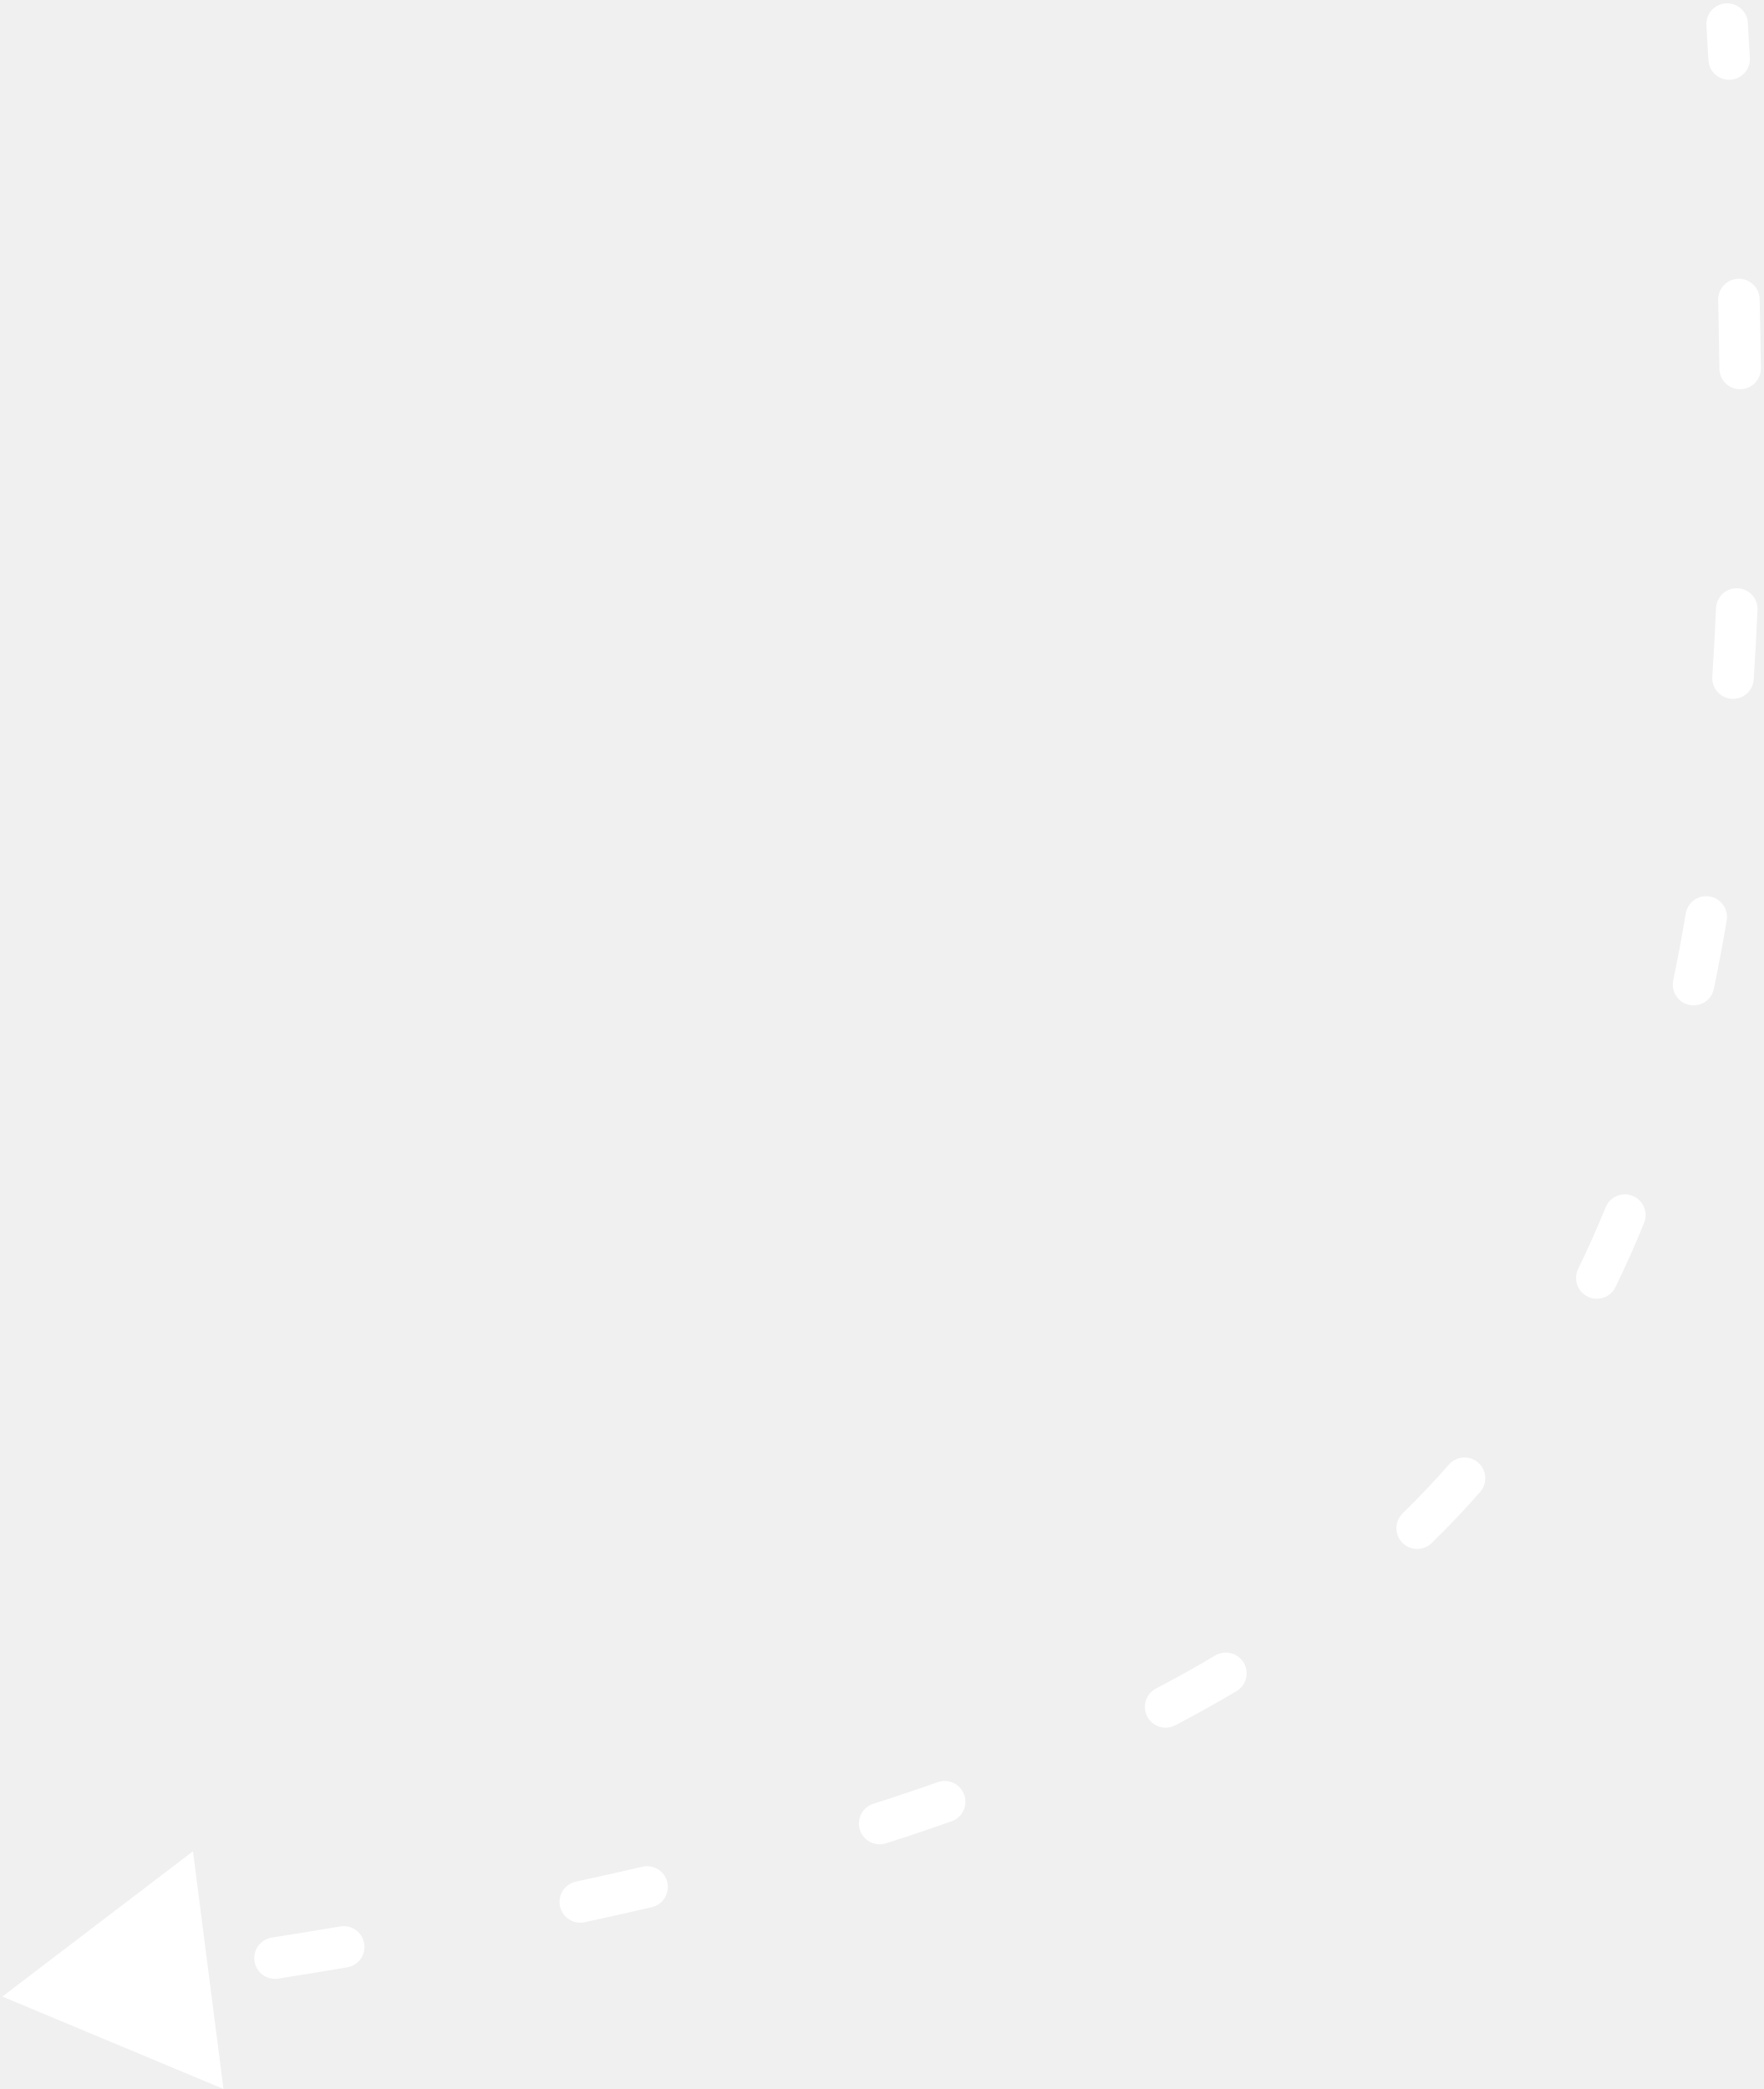
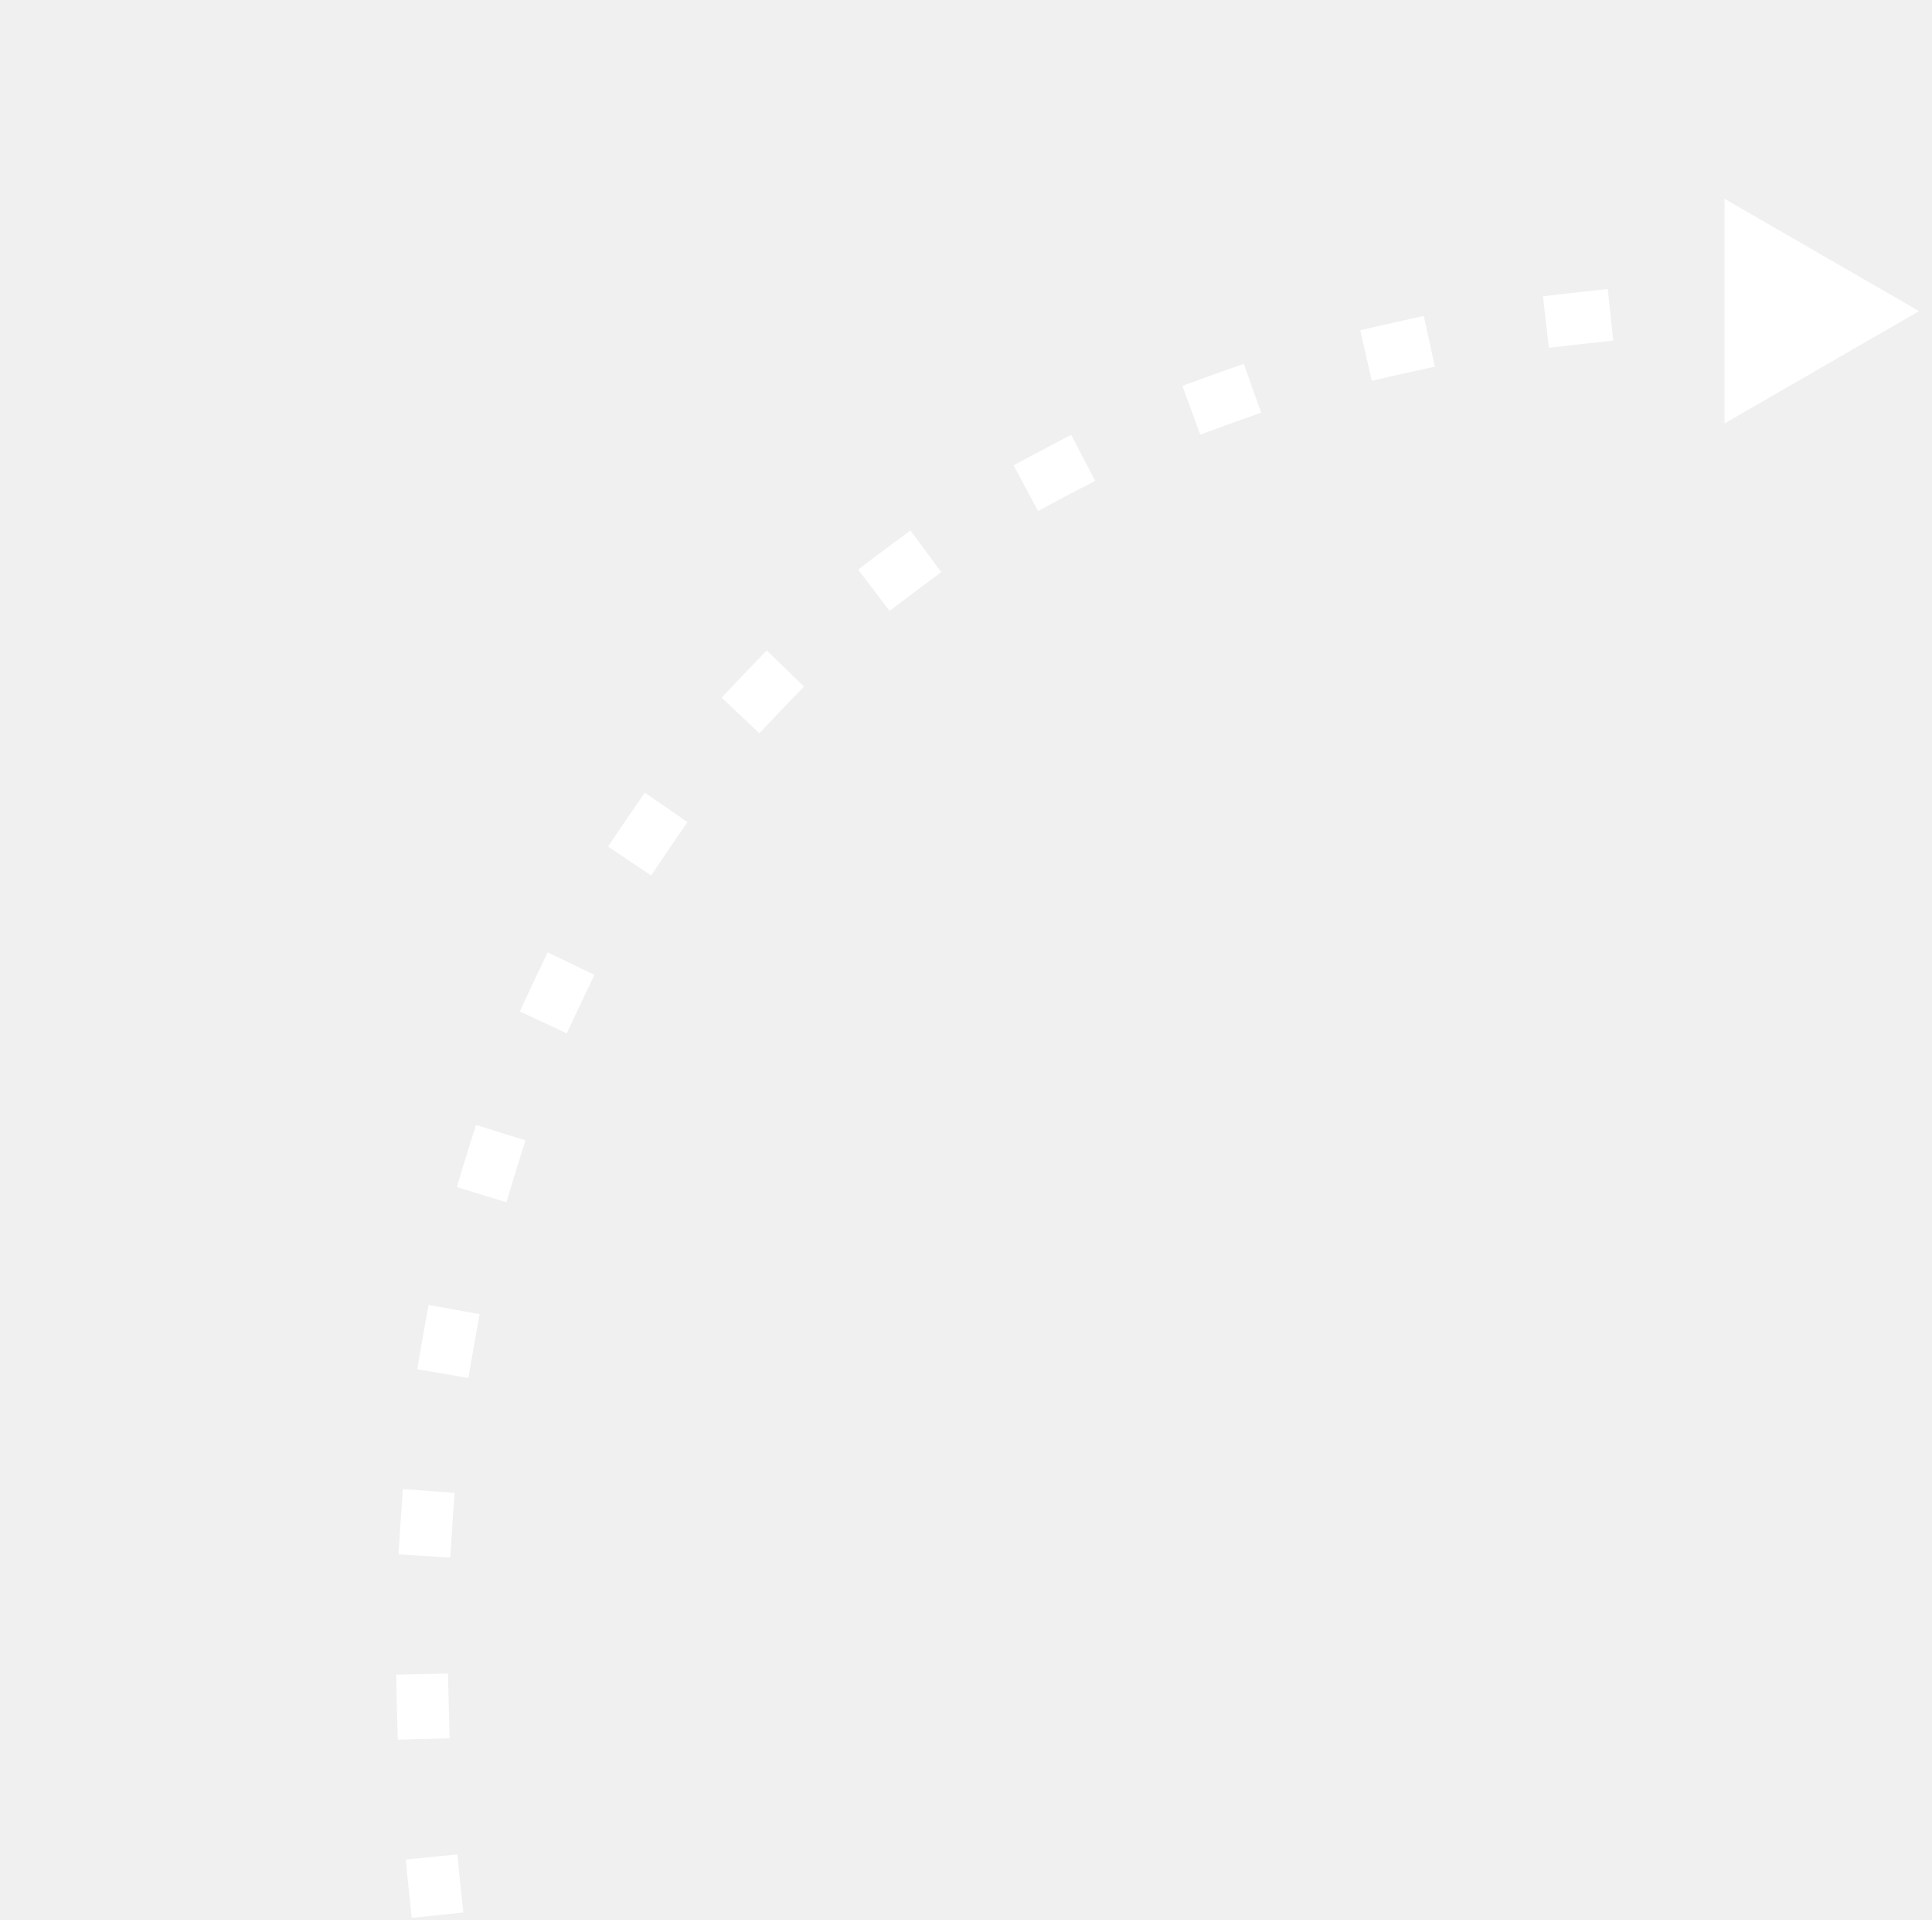
- <svg xmlns="http://www.w3.org/2000/svg" width="255" height="302" viewBox="0 0 255 302" fill="none">
-   <path d="M251.176 3.394C251.127 2.567 250.418 1.936 249.591 1.985C248.764 2.034 248.133 2.744 248.181 3.571L251.176 3.394ZM0.347 288.637L16.328 295.316L14.121 278.137L0.347 288.637ZM248.47 8.621C248.516 9.448 249.224 10.082 250.051 10.036C250.878 9.99 251.511 9.282 251.466 8.455L248.47 8.621ZM252.881 43.265C252.861 42.437 252.174 41.781 251.345 41.801C250.517 41.82 249.862 42.508 249.881 43.336L252.881 43.265ZM250.059 53.289C250.069 54.117 250.748 54.781 251.577 54.771C252.405 54.761 253.069 54.082 253.059 53.254L250.059 53.289ZM252.572 88.103C252.608 87.276 251.967 86.575 251.139 86.539C250.312 86.503 249.611 87.144 249.575 87.972L252.572 88.103ZM249.033 97.933C248.979 98.76 249.606 99.474 250.432 99.528C251.259 99.582 251.973 98.955 252.027 98.129L249.033 97.933ZM248.136 132.807C248.273 131.99 247.722 131.217 246.905 131.08C246.088 130.943 245.315 131.494 245.178 132.311L248.136 132.807ZM243.356 142.038C243.188 142.849 243.709 143.643 244.52 143.812C245.331 143.98 246.125 143.459 246.293 142.648L243.356 142.038ZM236.285 176.234C236.597 175.466 236.229 174.591 235.462 174.278C234.695 173.966 233.819 174.334 233.506 175.101L236.285 176.234ZM229.491 184.099C229.129 184.843 229.438 185.741 230.183 186.104C230.928 186.467 231.825 186.157 232.188 185.413L229.491 184.099ZM212.845 214.697C213.391 214.074 213.328 213.127 212.705 212.58C212.083 212.034 211.135 212.097 210.589 212.72L212.845 214.697ZM203.823 219.855C203.23 220.433 203.218 221.383 203.797 221.976C204.375 222.569 205.325 222.58 205.918 222.002L203.823 219.855ZM177.982 243.197C178.695 242.773 178.929 241.853 178.505 241.141C178.082 240.429 177.162 240.194 176.449 240.618L177.982 243.197ZM167.811 245.436C167.077 245.82 166.794 246.727 167.178 247.461C167.562 248.194 168.469 248.478 169.203 248.094L167.811 245.436ZM137.063 261.886C137.844 261.61 138.254 260.753 137.979 259.972C137.703 259.191 136.846 258.781 136.065 259.056L137.063 261.886ZM126.711 262.195C125.922 262.447 125.486 263.291 125.738 264.08C125.99 264.869 126.834 265.305 127.623 265.053L126.711 262.195ZM93.885 274.251C94.692 274.063 95.193 273.256 95.005 272.449C94.816 271.643 94.01 271.141 93.203 271.329L93.885 274.251ZM83.57 273.49C82.76 273.664 82.245 274.462 82.419 275.272C82.594 276.082 83.392 276.597 84.202 276.422L83.57 273.49ZM49.936 282.937C50.753 282.799 51.304 282.026 51.167 281.209C51.029 280.392 50.256 279.841 49.439 279.978L49.936 282.937ZM39.522 281.594C38.703 281.723 38.145 282.491 38.274 283.309C38.403 284.127 39.171 284.686 39.989 284.557L39.522 281.594ZM5.567 289.479C6.389 289.372 6.968 288.62 6.861 287.798C6.755 286.977 6.002 286.397 5.18 286.504L5.567 289.479ZM248.181 3.571C248.281 5.265 248.378 6.948 248.47 8.621L251.466 8.455C251.373 6.779 251.276 5.092 251.176 3.394L248.181 3.571ZM249.881 43.336C249.961 46.702 250.021 50.019 250.059 53.289L253.059 53.254C253.02 49.971 252.961 46.642 252.881 43.265L249.881 43.336ZM249.575 87.972C249.426 91.352 249.246 94.672 249.033 97.933L252.027 98.129C252.241 94.845 252.423 91.504 252.572 88.103L249.575 87.972ZM245.178 132.311C244.622 135.627 244.015 138.868 243.356 142.038L246.293 142.648C246.961 139.439 247.574 136.159 248.136 132.807L245.178 132.311ZM233.506 175.101C232.249 178.187 230.911 181.185 229.491 184.099L232.188 185.413C233.638 182.437 235.003 179.378 236.285 176.234L233.506 175.101ZM210.589 212.72C208.437 215.174 206.183 217.552 203.823 219.855L205.918 222.002C208.333 219.645 210.641 217.211 212.845 214.697L210.589 212.72ZM176.449 240.618C173.666 242.273 170.787 243.878 167.811 245.436L169.203 248.094C172.224 246.512 175.15 244.88 177.982 243.197L176.449 240.618ZM136.065 259.056C133.022 260.13 129.904 261.176 126.711 262.195L127.623 265.053C130.844 264.025 133.99 262.97 137.063 261.886L136.065 259.056ZM93.203 271.329C90.05 272.065 86.84 272.785 83.57 273.49L84.202 276.422C87.487 275.714 90.715 274.991 93.885 274.251L93.203 271.329ZM49.439 279.978C46.182 280.526 42.877 281.064 39.522 281.594L39.989 284.557C43.354 284.026 46.669 283.486 49.936 282.937L49.439 279.978ZM252.674 3.306C252.576 1.652 251.156 0.39 249.502 0.488C247.848 0.585 246.586 2.005 246.684 3.659L252.674 3.306ZM0.347 288.637L32.309 301.995L27.896 267.636L0.347 288.637ZM246.972 8.704C247.064 10.358 248.479 11.625 250.134 11.534C251.788 11.442 253.055 10.027 252.963 8.372L246.972 8.704ZM254.38 43.229C254.341 41.573 252.966 40.262 251.31 40.301C249.654 40.34 248.343 41.715 248.382 43.371L254.38 43.229ZM248.559 53.306C248.579 54.963 249.938 56.291 251.594 56.271C253.251 56.252 254.578 54.893 254.559 53.236L248.559 53.306ZM254.07 88.169C254.143 86.514 252.86 85.113 251.205 85.04C249.55 84.968 248.149 86.251 248.076 87.906L254.07 88.169ZM247.537 97.835C247.429 99.489 248.681 100.916 250.335 101.024C251.988 101.132 253.416 99.879 253.524 98.226L247.537 97.835ZM249.616 133.055C249.89 131.421 248.787 129.874 247.153 129.6C245.519 129.326 243.972 130.429 243.698 132.063L249.616 133.055ZM241.888 141.733C241.55 143.355 242.592 144.943 244.214 145.28C245.837 145.618 247.425 144.576 247.762 142.954L241.888 141.733ZM237.674 176.8C238.299 175.265 237.562 173.515 236.028 172.889C234.494 172.264 232.743 173.001 232.117 174.535L237.674 176.8ZM228.143 183.442C227.417 184.931 228.036 186.727 229.526 187.453C231.015 188.178 232.811 187.559 233.537 186.07L228.143 183.442ZM213.973 215.686C215.065 214.44 214.94 212.545 213.694 211.452C212.448 210.36 210.553 210.485 209.461 211.731L213.973 215.686ZM202.775 218.781C201.589 219.938 201.566 221.838 202.723 223.023C203.88 224.209 205.78 224.232 206.966 223.075L202.775 218.781ZM178.749 244.486C180.173 243.639 180.641 241.798 179.795 240.374C178.948 238.95 177.107 238.482 175.683 239.328L178.749 244.486ZM167.115 244.107C165.648 244.876 165.081 246.688 165.849 248.156C166.617 249.624 168.43 250.191 169.898 249.423L167.115 244.107ZM137.562 263.3C139.125 262.749 139.944 261.035 139.393 259.473C138.842 257.91 137.129 257.091 135.566 257.642L137.562 263.3ZM126.255 260.766C124.677 261.27 123.806 262.958 124.309 264.536C124.813 266.115 126.501 266.986 128.08 266.482L126.255 260.766ZM94.226 275.712C95.839 275.335 96.842 273.722 96.465 272.108C96.089 270.495 94.476 269.492 92.862 269.869L94.226 275.712ZM83.254 272.023C81.634 272.372 80.604 273.968 80.953 275.588C81.302 277.208 82.898 278.238 84.518 277.889L83.254 272.023ZM50.185 284.416C51.819 284.141 52.921 282.594 52.646 280.96C52.371 279.326 50.824 278.224 49.19 278.499L50.185 284.416ZM39.288 280.112C37.651 280.37 36.534 281.906 36.792 283.543C37.05 285.179 38.587 286.297 40.223 286.039L39.288 280.112ZM5.761 290.967C7.404 290.753 8.562 289.248 8.349 287.605C8.135 285.962 6.63 284.803 4.987 285.017L5.761 290.967ZM246.684 3.659C246.784 5.351 246.88 7.033 246.972 8.704L252.963 8.372C252.87 6.694 252.774 5.005 252.674 3.306L246.684 3.659ZM248.382 43.371C248.461 46.732 248.521 50.043 248.559 53.306L254.559 53.236C254.52 49.947 254.46 46.612 254.38 43.229L248.382 43.371ZM248.076 87.906C247.928 91.276 247.749 94.585 247.537 97.835L253.524 98.226C253.739 94.931 253.921 91.58 254.07 88.169L248.076 87.906ZM243.698 132.063C243.145 135.361 242.542 138.583 241.888 141.733L247.762 142.954C248.433 139.725 249.05 136.426 249.616 133.055L243.698 132.063ZM232.117 174.535C230.872 177.591 229.548 180.558 228.143 183.442L233.537 186.07C235.002 183.063 236.38 179.974 237.674 176.8L232.117 174.535ZM209.461 211.731C207.335 214.156 205.108 216.505 202.775 218.781L206.966 223.075C209.408 220.691 211.743 218.229 213.973 215.686L209.461 211.731ZM175.683 239.328C172.923 240.969 170.068 242.561 167.115 244.107L169.898 249.423C172.943 247.829 175.893 246.184 178.749 244.486L175.683 239.328ZM135.566 257.642C132.538 258.71 129.434 259.751 126.255 260.766L128.08 266.482C131.314 265.45 134.474 264.39 137.562 263.3L135.566 257.642ZM92.862 269.869C89.718 270.602 86.516 271.32 83.254 272.023L84.518 277.889C87.811 277.179 91.047 276.453 94.226 275.712L92.862 269.869ZM49.19 278.499C45.938 279.046 42.638 279.583 39.288 280.112L40.223 286.039C43.592 285.507 46.913 284.966 50.185 284.416L49.19 278.499Z" fill="white" />
+ <svg xmlns="http://www.w3.org/2000/svg" width="149" height="148" viewBox="0 0 149 148" fill="none">
+   <path d="M32.539 145.79L32.643 146.784L34.632 146.577L34.529 145.582L32.539 145.79ZM34.476 145.076L34.375 144.081L32.385 144.283L32.486 145.278L34.476 145.076ZM31.623 132.119L31.651 133.119L33.65 133.063L33.622 132.063L31.623 132.119ZM33.597 131.064L33.575 130.064L31.576 130.108L31.597 131.108L33.597 131.064ZM31.859 117.917L31.795 118.915L33.791 119.042L33.855 118.044L31.859 117.917ZM33.923 117.033L33.994 116.035L31.999 115.894L31.928 116.891L33.923 117.033ZM33.504 103.773L33.334 104.759L35.305 105.098L35.475 104.113L33.504 103.773ZM35.649 103.124L35.827 102.14L33.859 101.784L33.681 102.768L35.649 103.124ZM36.767 89.914L36.476 90.871L38.39 91.451L38.68 90.495L36.767 89.914ZM38.973 89.545L39.273 88.591L37.365 87.992L37.065 88.946L38.973 89.545ZM41.839 76.6L41.416 77.507L43.229 78.351L43.652 77.445L41.839 76.6ZM44.08 76.539L44.512 75.638L42.708 74.773L42.276 75.675L44.08 76.539ZM48.843 64.174L48.284 65.004L49.944 66.121L50.502 65.291L48.843 64.174ZM51.062 64.469L51.63 63.646L49.984 62.51L49.416 63.334L51.062 64.469ZM57.757 53.028L57.07 53.755L58.523 55.129L59.21 54.402L57.757 53.028ZM59.899 53.682L60.595 52.964L59.158 51.573L58.462 52.291L59.899 53.682ZM68.386 43.507L67.589 44.111L68.797 45.705L69.594 45.101L68.386 43.507ZM70.392 44.504L71.196 43.909L70.006 42.301L69.202 42.896L70.392 44.504ZM80.405 35.816L79.523 36.288L80.468 38.051L81.35 37.579L80.405 35.816ZM82.228 37.114L83.114 36.651L82.188 34.878L81.302 35.341L82.228 37.114ZM93.413 30.009L92.474 30.352L93.16 32.231L94.1 31.888L93.413 30.009ZM95.043 31.548L95.986 31.214L95.318 29.329L94.375 29.663L95.043 31.548ZM107.077 25.991L106.103 26.214L106.548 28.164L107.523 27.941L107.077 25.991ZM108.495 27.723L109.472 27.509L109.043 25.555L108.066 25.77L108.495 27.723ZM121.097 23.609L120.104 23.723L120.333 25.71L121.326 25.596L121.097 23.609ZM122.325 25.484L123.32 25.377L123.105 23.389L122.111 23.496L122.325 25.484ZM135.291 22.676L134.291 22.695L134.329 24.694L135.328 24.675L135.291 22.676ZM34.529 145.582C34.511 145.413 34.493 145.244 34.476 145.076L32.486 145.278C32.504 145.448 32.522 145.619 32.539 145.79L34.529 145.582ZM33.622 132.063C33.613 131.729 33.604 131.396 33.597 131.064L31.597 131.108C31.605 131.444 31.613 131.781 31.623 132.119L33.622 132.063ZM33.855 118.044C33.876 117.706 33.899 117.369 33.923 117.033L31.928 116.891C31.904 117.232 31.881 117.574 31.859 117.917L33.855 118.044ZM35.475 104.113C35.532 103.782 35.59 103.453 35.649 103.124L33.681 102.768C33.621 103.102 33.562 103.437 33.504 103.773L35.475 104.113ZM38.68 90.495C38.777 90.177 38.874 89.861 38.973 89.545L37.065 88.946C36.964 89.268 36.865 89.59 36.767 89.914L38.68 90.495ZM43.652 77.445C43.793 77.142 43.936 76.84 44.08 76.539L42.276 75.675C42.129 75.982 41.983 76.29 41.839 76.6L43.652 77.445ZM50.502 65.291C50.687 65.016 50.874 64.742 51.062 64.469L49.416 63.334C49.223 63.612 49.032 63.893 48.843 64.174L50.502 65.291ZM59.21 54.402C59.438 54.161 59.668 53.921 59.899 53.682L58.462 52.291C58.226 52.535 57.991 52.781 57.757 53.028L59.21 54.402ZM69.594 45.101C69.858 44.901 70.124 44.702 70.392 44.504L69.202 42.896C68.929 43.098 68.657 43.302 68.386 43.507L69.594 45.101ZM81.35 37.579C81.641 37.422 81.934 37.267 82.228 37.114L81.302 35.341C81.002 35.498 80.703 35.656 80.405 35.816L81.35 37.579ZM94.1 31.888C94.413 31.773 94.728 31.66 95.043 31.548L94.375 29.663C94.054 29.777 93.733 29.892 93.413 30.009L94.1 31.888ZM107.523 27.941C107.846 27.867 108.17 27.795 108.495 27.723L108.066 25.77C107.736 25.843 107.406 25.916 107.077 25.991L107.523 27.941ZM121.326 25.596C121.659 25.557 121.992 25.52 122.325 25.484L122.111 23.496C121.773 23.532 121.435 23.57 121.097 23.609L121.326 25.596ZM135.328 24.675C135.497 24.672 135.666 24.669 135.835 24.667L135.803 22.667C135.632 22.67 135.462 22.673 135.291 22.676L135.328 24.675ZM31.545 145.894L31.753 147.883L35.731 147.467L35.523 145.478L31.545 145.894ZM35.471 144.974L35.269 142.985L31.289 143.389L31.492 145.379L35.471 144.974ZM30.623 132.147L30.679 134.147L34.678 134.035L34.621 132.035L30.623 132.147ZM34.597 131.042L34.553 129.042L30.554 129.13L30.598 131.129L34.597 131.042ZM30.861 117.853L30.734 119.849L34.726 120.103L34.853 118.108L30.861 117.853ZM34.92 117.104L35.062 115.109L31.072 114.826L30.93 116.821L34.92 117.104ZM32.518 103.603L32.178 105.574L36.12 106.254L36.46 104.283L32.518 103.603ZM36.633 103.302L36.989 101.334L33.053 100.622L32.697 102.59L36.633 103.302ZM35.81 89.623L35.229 91.537L39.056 92.699L39.637 90.785L35.81 89.623ZM39.927 89.845L40.526 87.937L36.71 86.739L36.111 88.647L39.927 89.845ZM40.933 76.178L40.088 77.99L43.713 79.68L44.558 77.867L40.933 76.178ZM44.982 76.971L45.846 75.168L42.239 73.439L41.374 75.243L44.982 76.971ZM48.013 63.616L46.896 65.275L50.215 67.508L51.331 65.849L48.013 63.616ZM51.885 65.037L53.021 63.391L49.729 61.119L48.593 62.766L51.885 65.037ZM57.03 52.341L55.656 53.794L58.562 56.543L59.937 55.089L57.03 52.341ZM60.617 54.378L62.009 52.941L59.135 50.159L57.744 51.595L60.617 54.378ZM67.782 42.71L66.188 43.918L68.603 47.106L70.198 45.898L67.782 42.71ZM70.986 45.308L72.594 44.118L70.215 40.903L68.608 42.092L70.986 45.308ZM79.932 34.935L78.169 35.88L80.059 39.405L81.822 38.46L79.932 34.935ZM82.691 38L84.464 37.074L82.611 33.529L80.839 34.455L82.691 38ZM93.07 29.07L91.192 29.756L92.564 33.513L94.443 32.827L93.07 29.07ZM95.378 32.491L97.263 31.823L95.926 28.052L94.041 28.72L95.378 32.491ZM106.855 25.017L104.905 25.462L105.795 29.361L107.745 28.916L106.855 25.017ZM108.709 28.7L110.663 28.271L109.805 24.364L107.851 24.793L108.709 28.7ZM120.983 22.615L118.996 22.844L119.454 26.818L121.441 26.589L120.983 22.615ZM122.433 26.479L124.421 26.264L123.993 22.287L122.004 22.502L122.433 26.479ZM135.272 21.676L133.273 21.713L133.348 25.713L135.347 25.675L135.272 21.676ZM35.523 145.478C35.505 145.31 35.488 145.142 35.471 144.974L31.492 145.379C31.509 145.551 31.527 145.722 31.545 145.894L35.523 145.478ZM34.621 132.035C34.612 131.703 34.604 131.372 34.597 131.042L30.598 131.129C30.605 131.468 30.614 131.807 30.623 132.147L34.621 132.035ZM34.853 118.108C34.874 117.772 34.897 117.437 34.92 117.104L30.93 116.821C30.906 117.164 30.883 117.508 30.861 117.853L34.853 118.108ZM36.46 104.283C36.517 103.955 36.574 103.628 36.633 103.302L32.697 102.59C32.636 102.927 32.577 103.265 32.518 103.603L36.46 104.283ZM39.637 90.785C39.733 90.471 39.829 90.157 39.927 89.845L36.111 88.647C36.009 88.971 35.909 89.297 35.81 89.623L39.637 90.785ZM44.558 77.867C44.698 77.567 44.839 77.269 44.982 76.971L41.374 75.243C41.226 75.553 41.078 75.865 40.933 76.178L44.558 77.867ZM51.331 65.849C51.515 65.577 51.699 65.307 51.885 65.037L48.593 62.766C48.398 63.048 48.205 63.331 48.013 63.616L51.331 65.849ZM59.937 55.089C60.162 54.851 60.389 54.614 60.617 54.378L57.744 51.595C57.505 51.842 57.267 52.091 57.03 52.341L59.937 55.089ZM70.198 45.898C70.459 45.7 70.722 45.503 70.986 45.308L68.608 42.092C68.331 42.297 68.056 42.503 67.782 42.71L70.198 45.898ZM81.822 38.46C82.111 38.305 82.4 38.152 82.691 38L80.839 34.455C80.535 34.613 80.233 34.773 79.932 34.935L81.822 38.46ZM94.443 32.827C94.753 32.714 95.065 32.601 95.378 32.491L94.041 28.72C93.717 28.835 93.393 28.952 93.07 29.07L94.443 32.827ZM107.745 28.916C108.066 28.843 108.387 28.771 108.709 28.7L107.851 24.793C107.518 24.866 107.186 24.941 106.855 25.017L107.745 28.916ZM121.441 26.589C121.771 26.551 122.101 26.514 122.433 26.479L122.004 22.502C121.663 22.538 121.323 22.576 120.983 22.615L121.441 26.589ZM135.347 25.675C135.515 25.672 135.682 25.669 135.85 25.667L135.788 21.667C135.616 21.67 135.444 21.673 135.272 21.676L135.347 25.675Z" fill="white" />
+   <path d="M148.001 23.991L133.001 15.331V32.651L148.001 23.991Z" fill="white" />
</svg>
